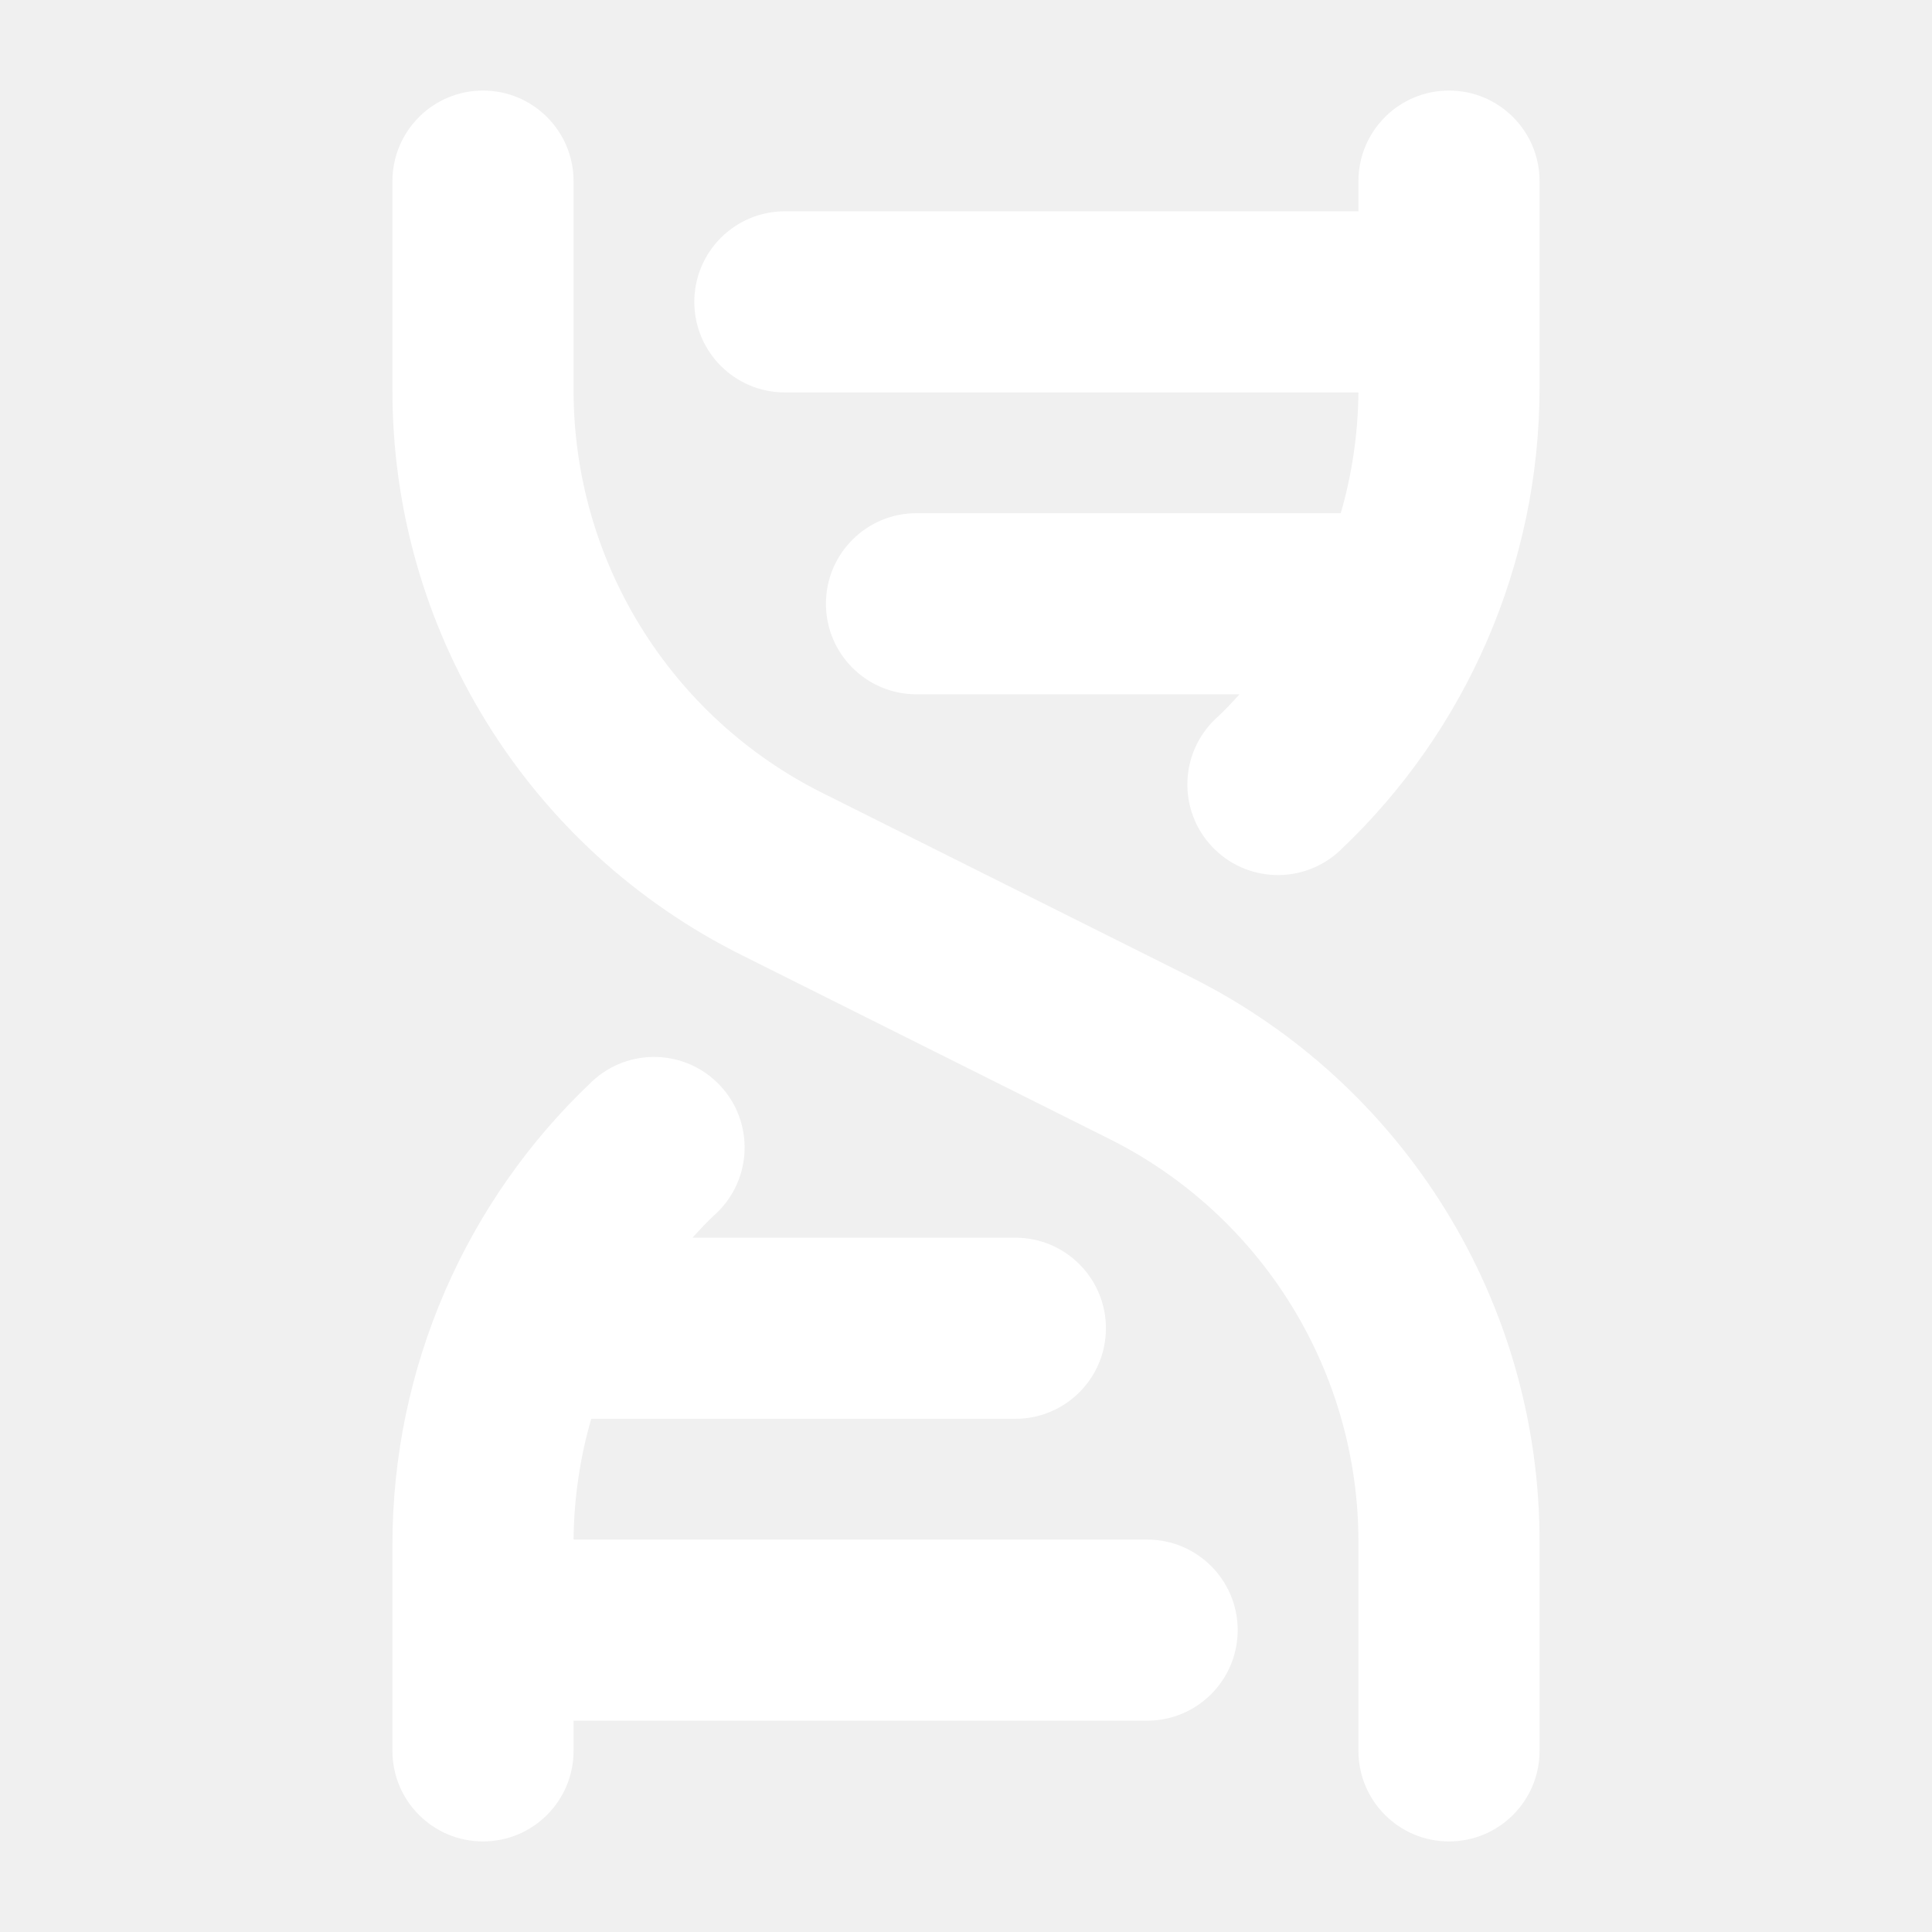
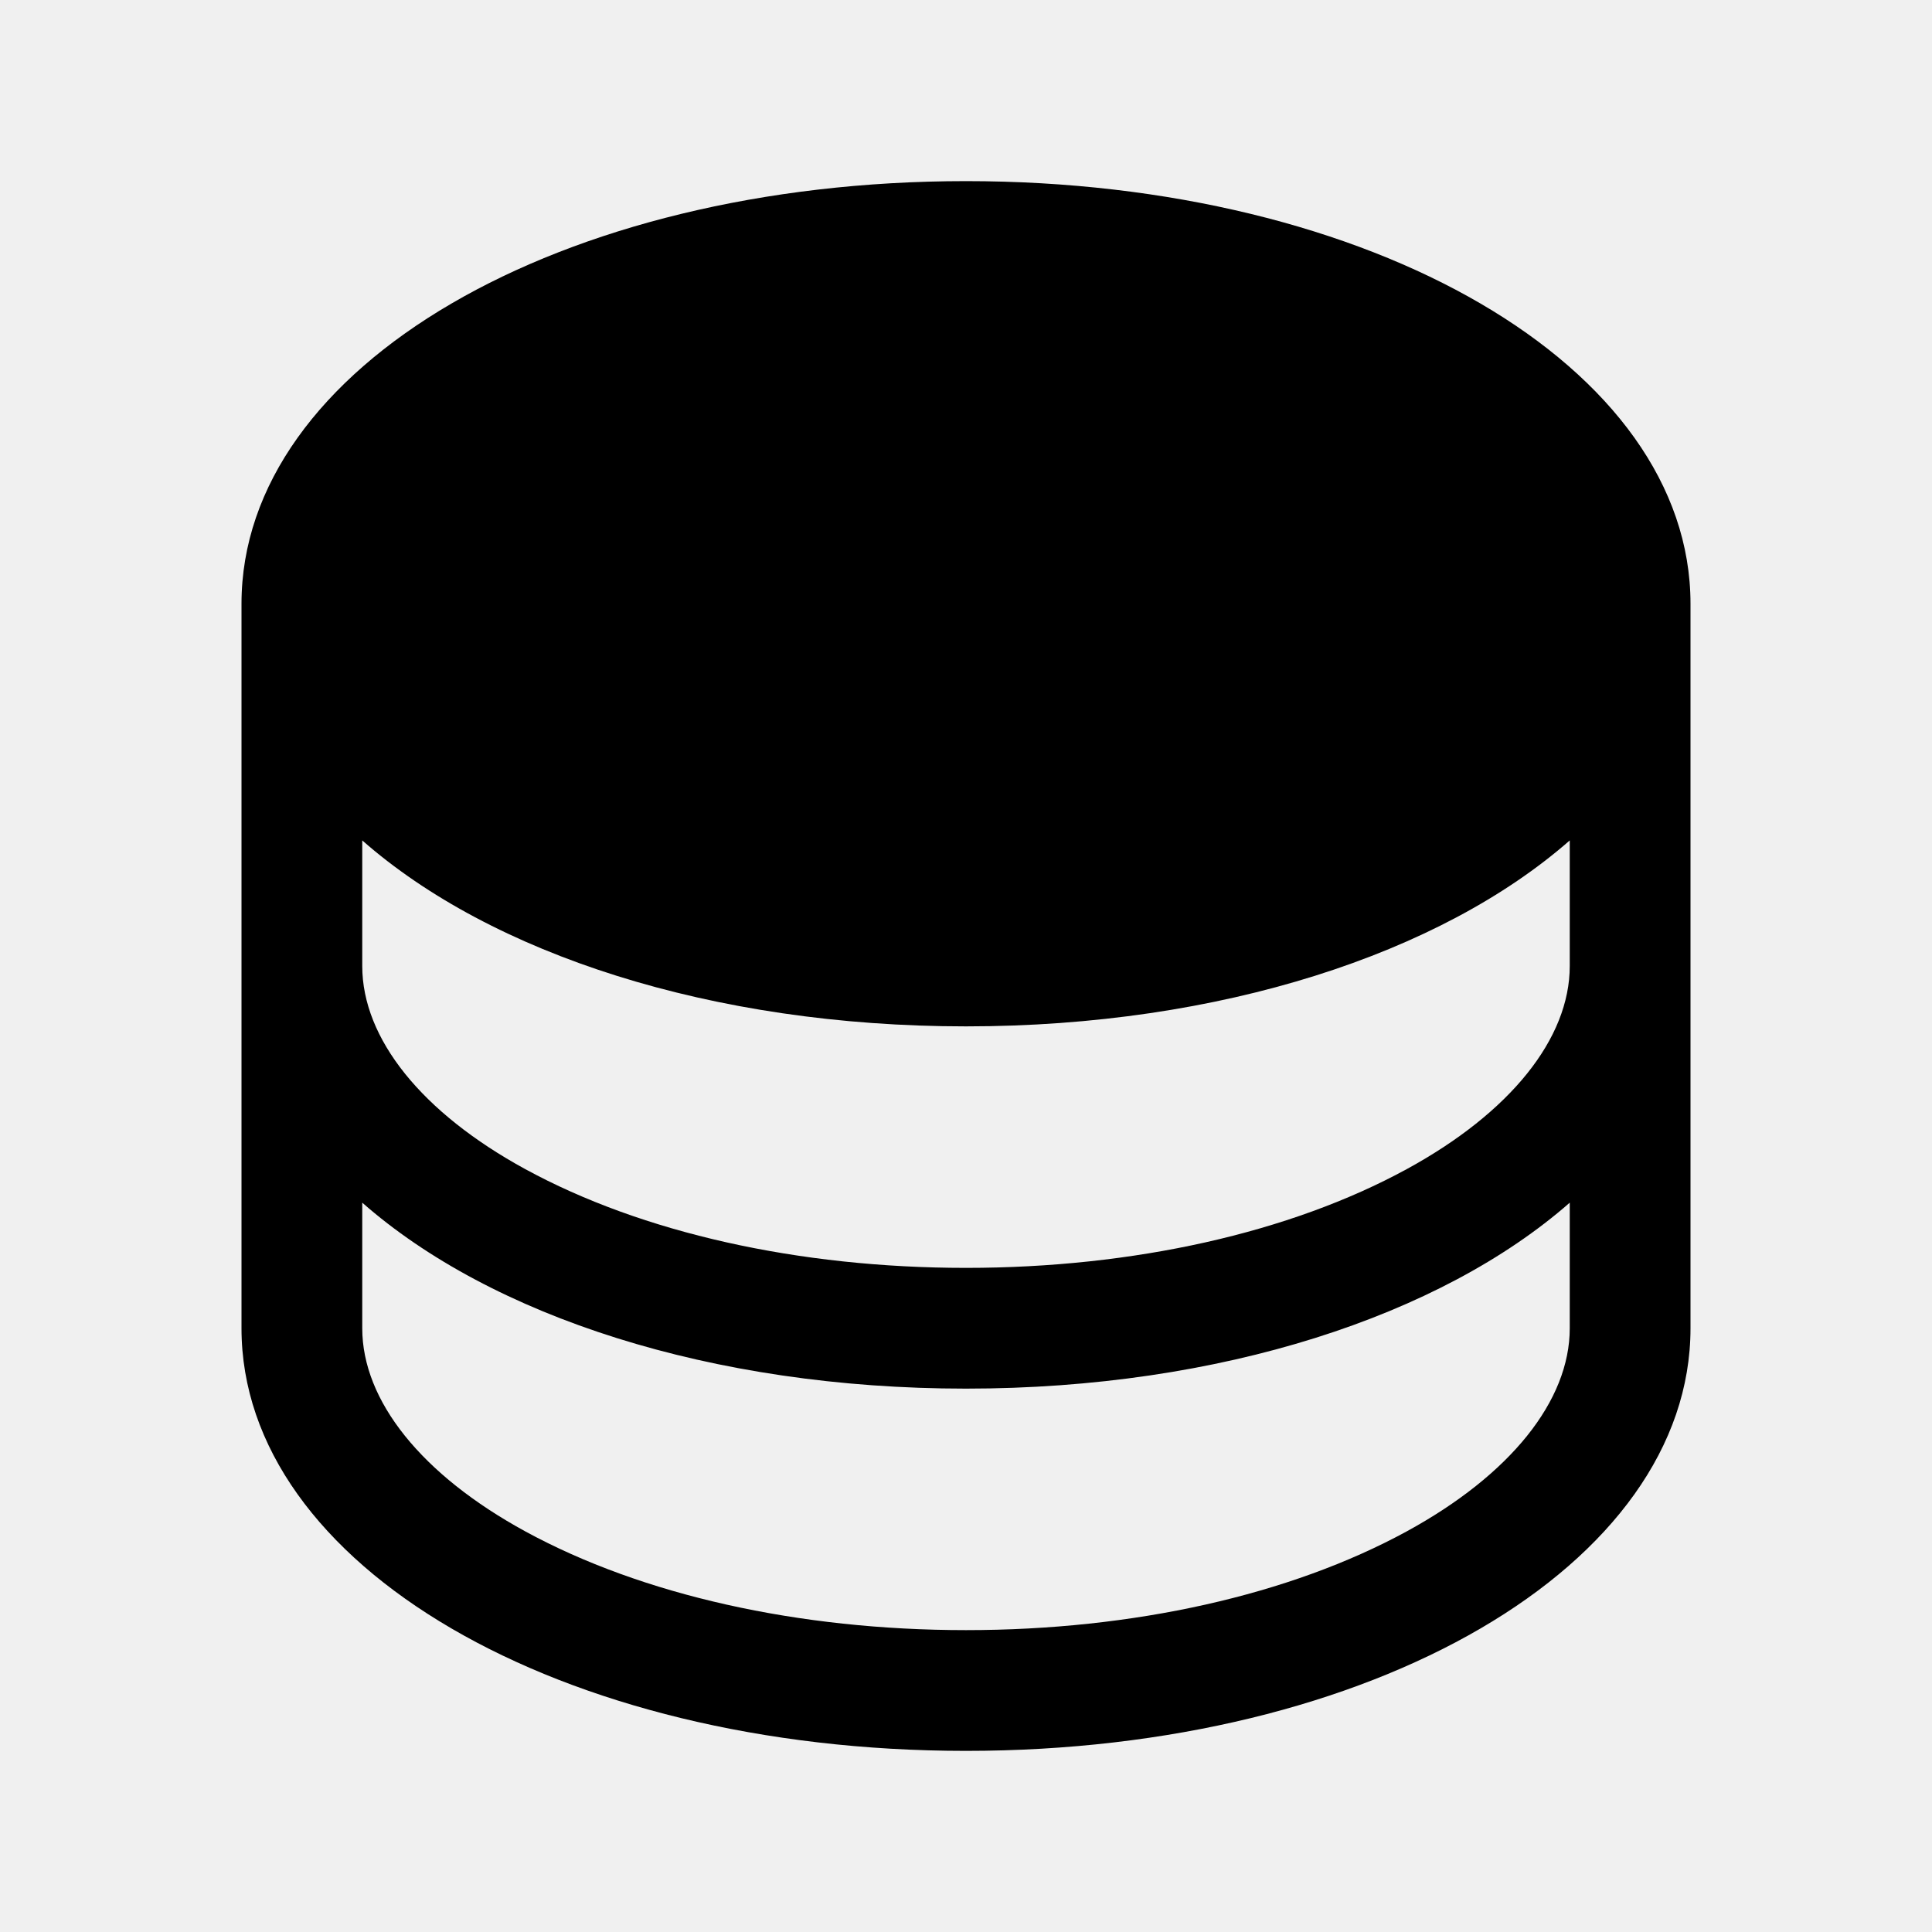
- <svg xmlns="http://www.w3.org/2000/svg" width="40" height="40" fill="#ffffff" viewBox="0 0 256 256">
-   <path d="M204,204.5V232a12,12,0,0,1-24,0V204.5a59.68,59.68,0,0,0-33.17-53.67l-48.4-24.2A83.54,83.54,0,0,1,52,51.5V24a12,12,0,0,1,24,0V51.5a59.68,59.68,0,0,0,33.17,53.67l48.4,24.2A83.54,83.54,0,0,1,204,204.5Zm-52-.5H76a59.75,59.75,0,0,1,2.34-16h56.2a12,12,0,0,0,0-24H91.76c1-1.1,2-2.18,3.13-3.21a12,12,0,0,0-16.45-17.48A84.38,84.38,0,0,0,52,204.5V232a12,12,0,0,0,24,0v-4h76a12,12,0,0,0,0-24ZM192,12a12,12,0,0,0-12,12v4H104a12,12,0,0,0,0,24h76a59.75,59.75,0,0,1-2.34,16H121.44a12,12,0,0,0,0,24h42.8c-1,1.1-2,2.18-3.13,3.21a12,12,0,0,0,16.45,17.48A84.38,84.38,0,0,0,204,51.5V24A12,12,0,0,0,192,12Z" />
+ <svg xmlns="http://www.w3.org/2000/svg" width="32" height="32" fill="#000000" viewBox="0 0 256 256">
+   <path d="M128,24C74.17,24,32,48.6,32,80v96c0,31.4,42.17,56,96,56s96-24.6,96-56V80C224,48.6,181.83,24,128,24Zm80,104c0,9.62-7.88,19.43-21.61,26.92C170.93,163.35,150.19,168,128,168s-42.93-4.65-58.39-13.08C55.88,147.43,48,137.62,48,128V111.36c17.06,15,46.23,24.64,80,24.64s62.94-9.68,80-24.64Zm-21.61,74.92C170.93,211.35,150.19,216,128,216s-42.93-4.65-58.39-13.08C55.88,195.43,48,185.62,48,176V159.36c17.06,15,46.23,24.64,80,24.64s62.94-9.68,80-24.64V176C208,185.62,200.12,195.43,186.39,202.92Z" />
</svg>
